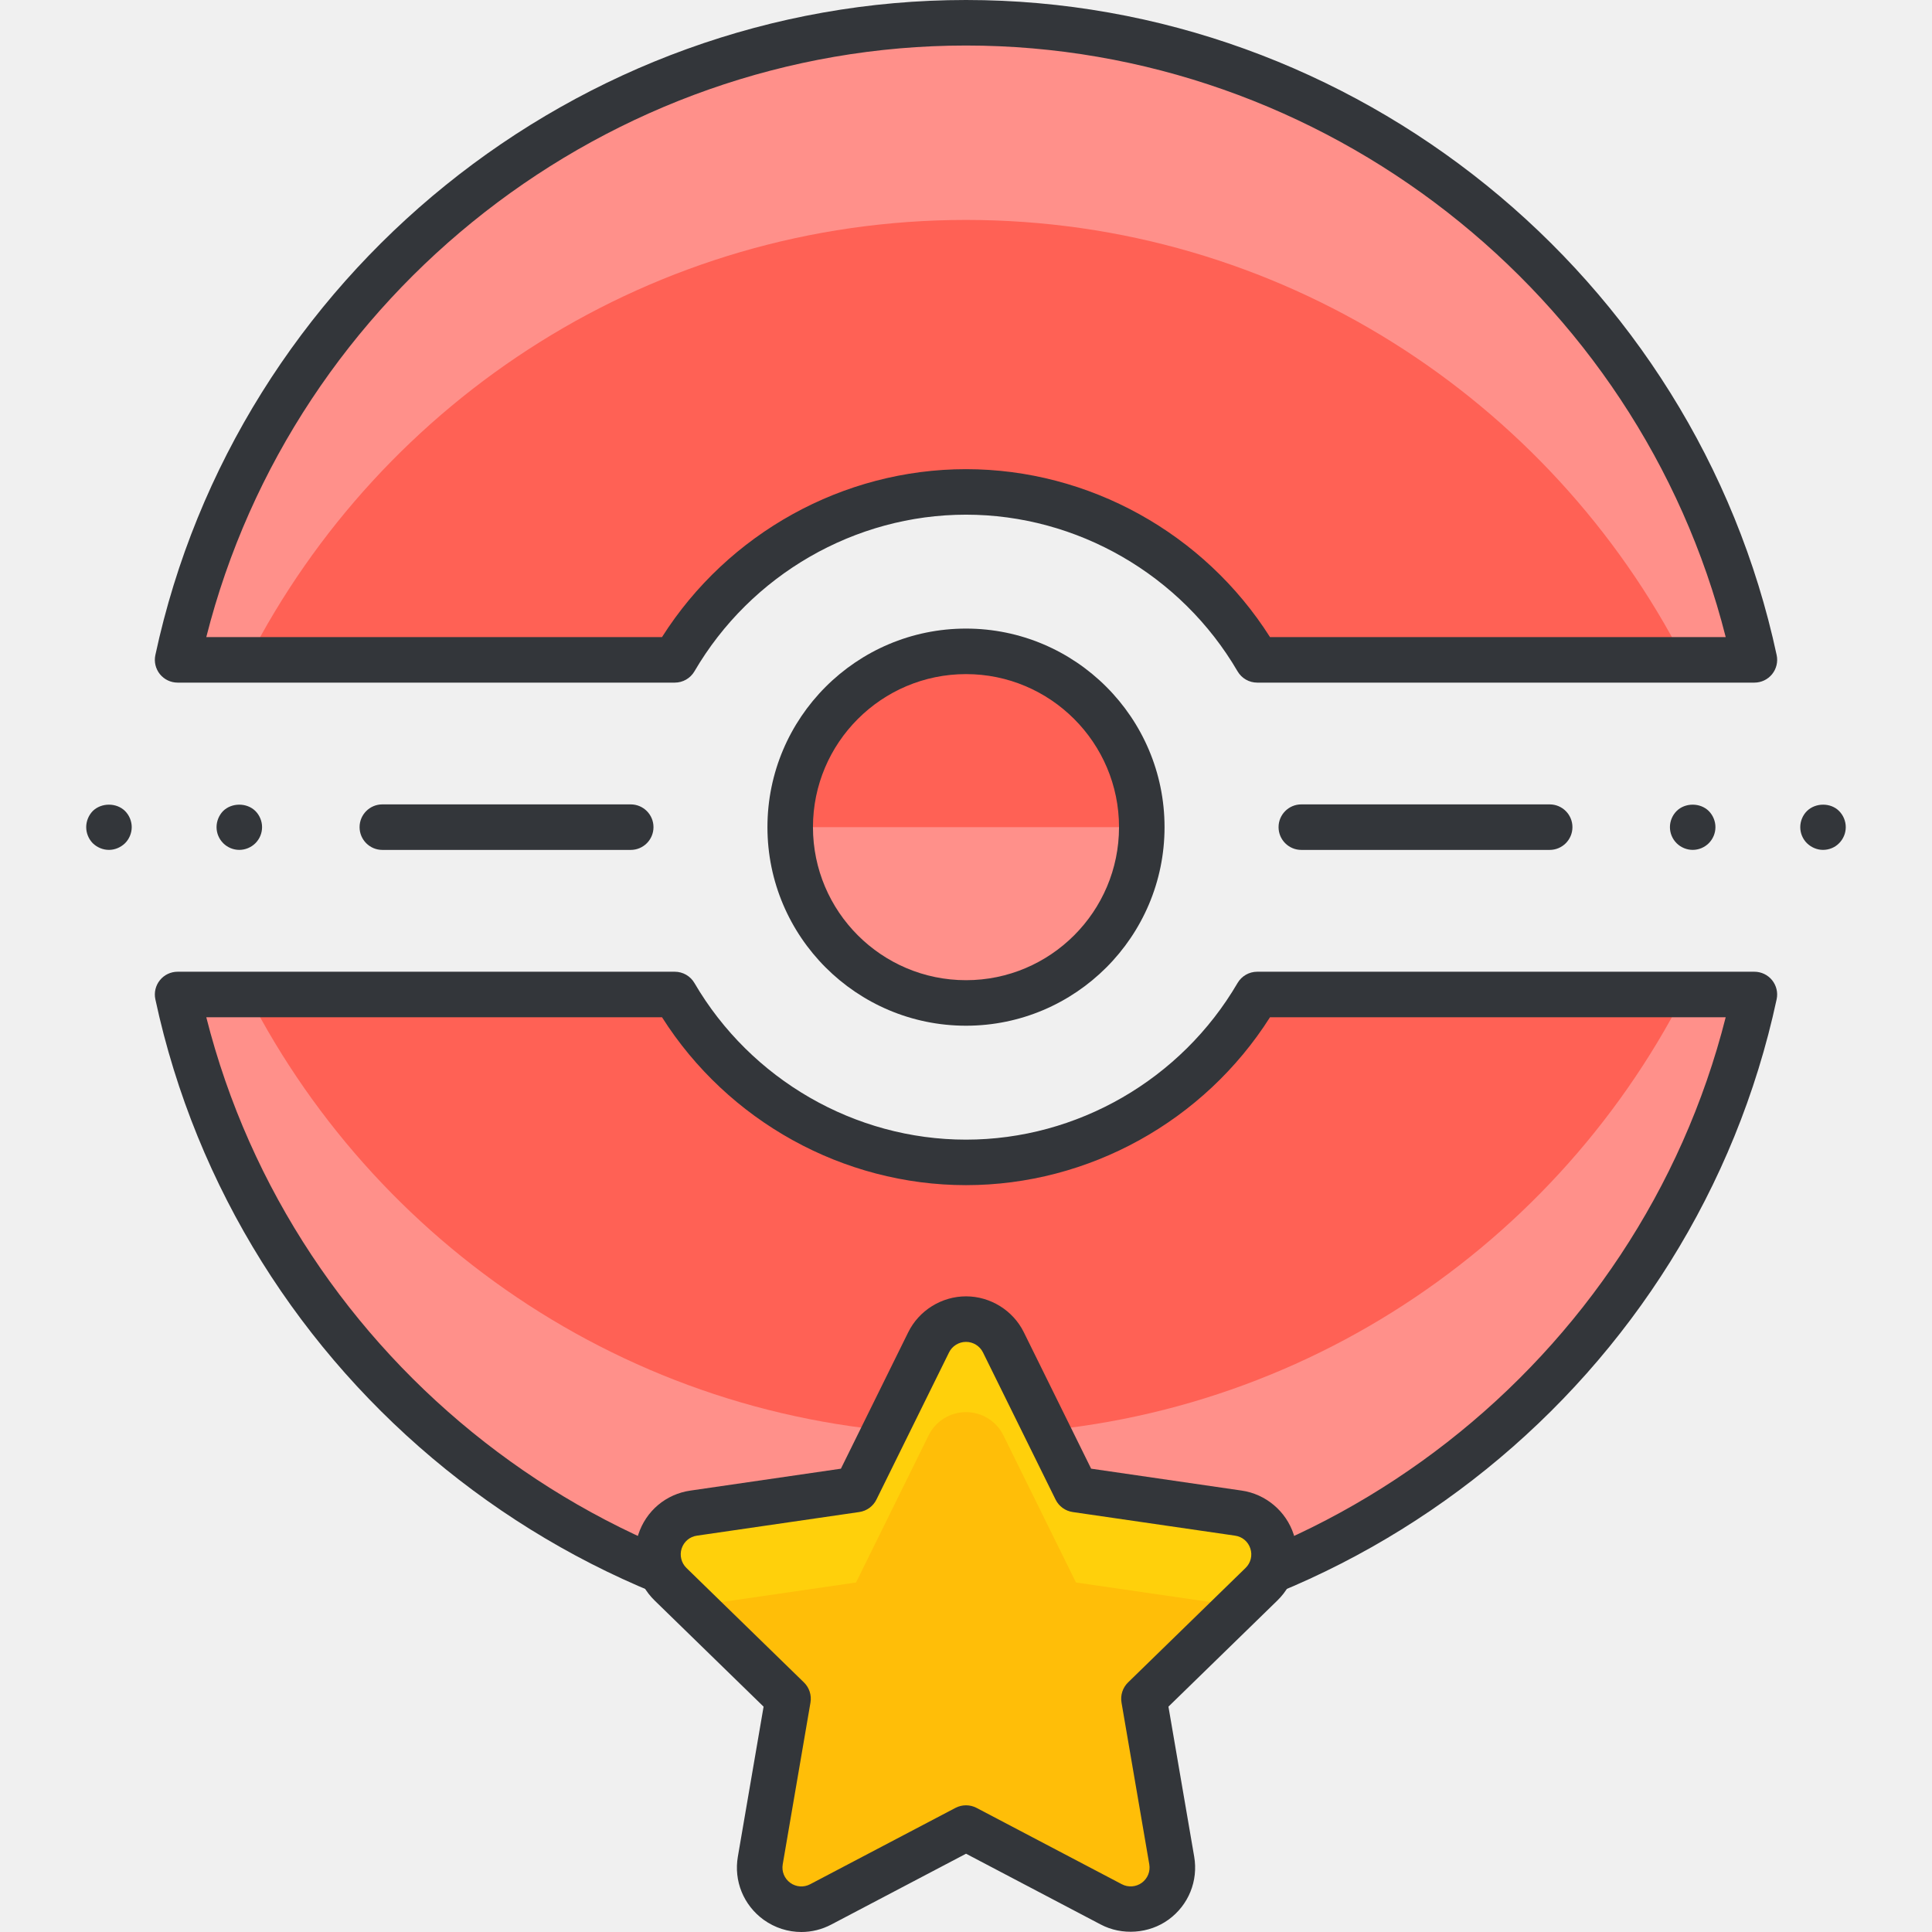
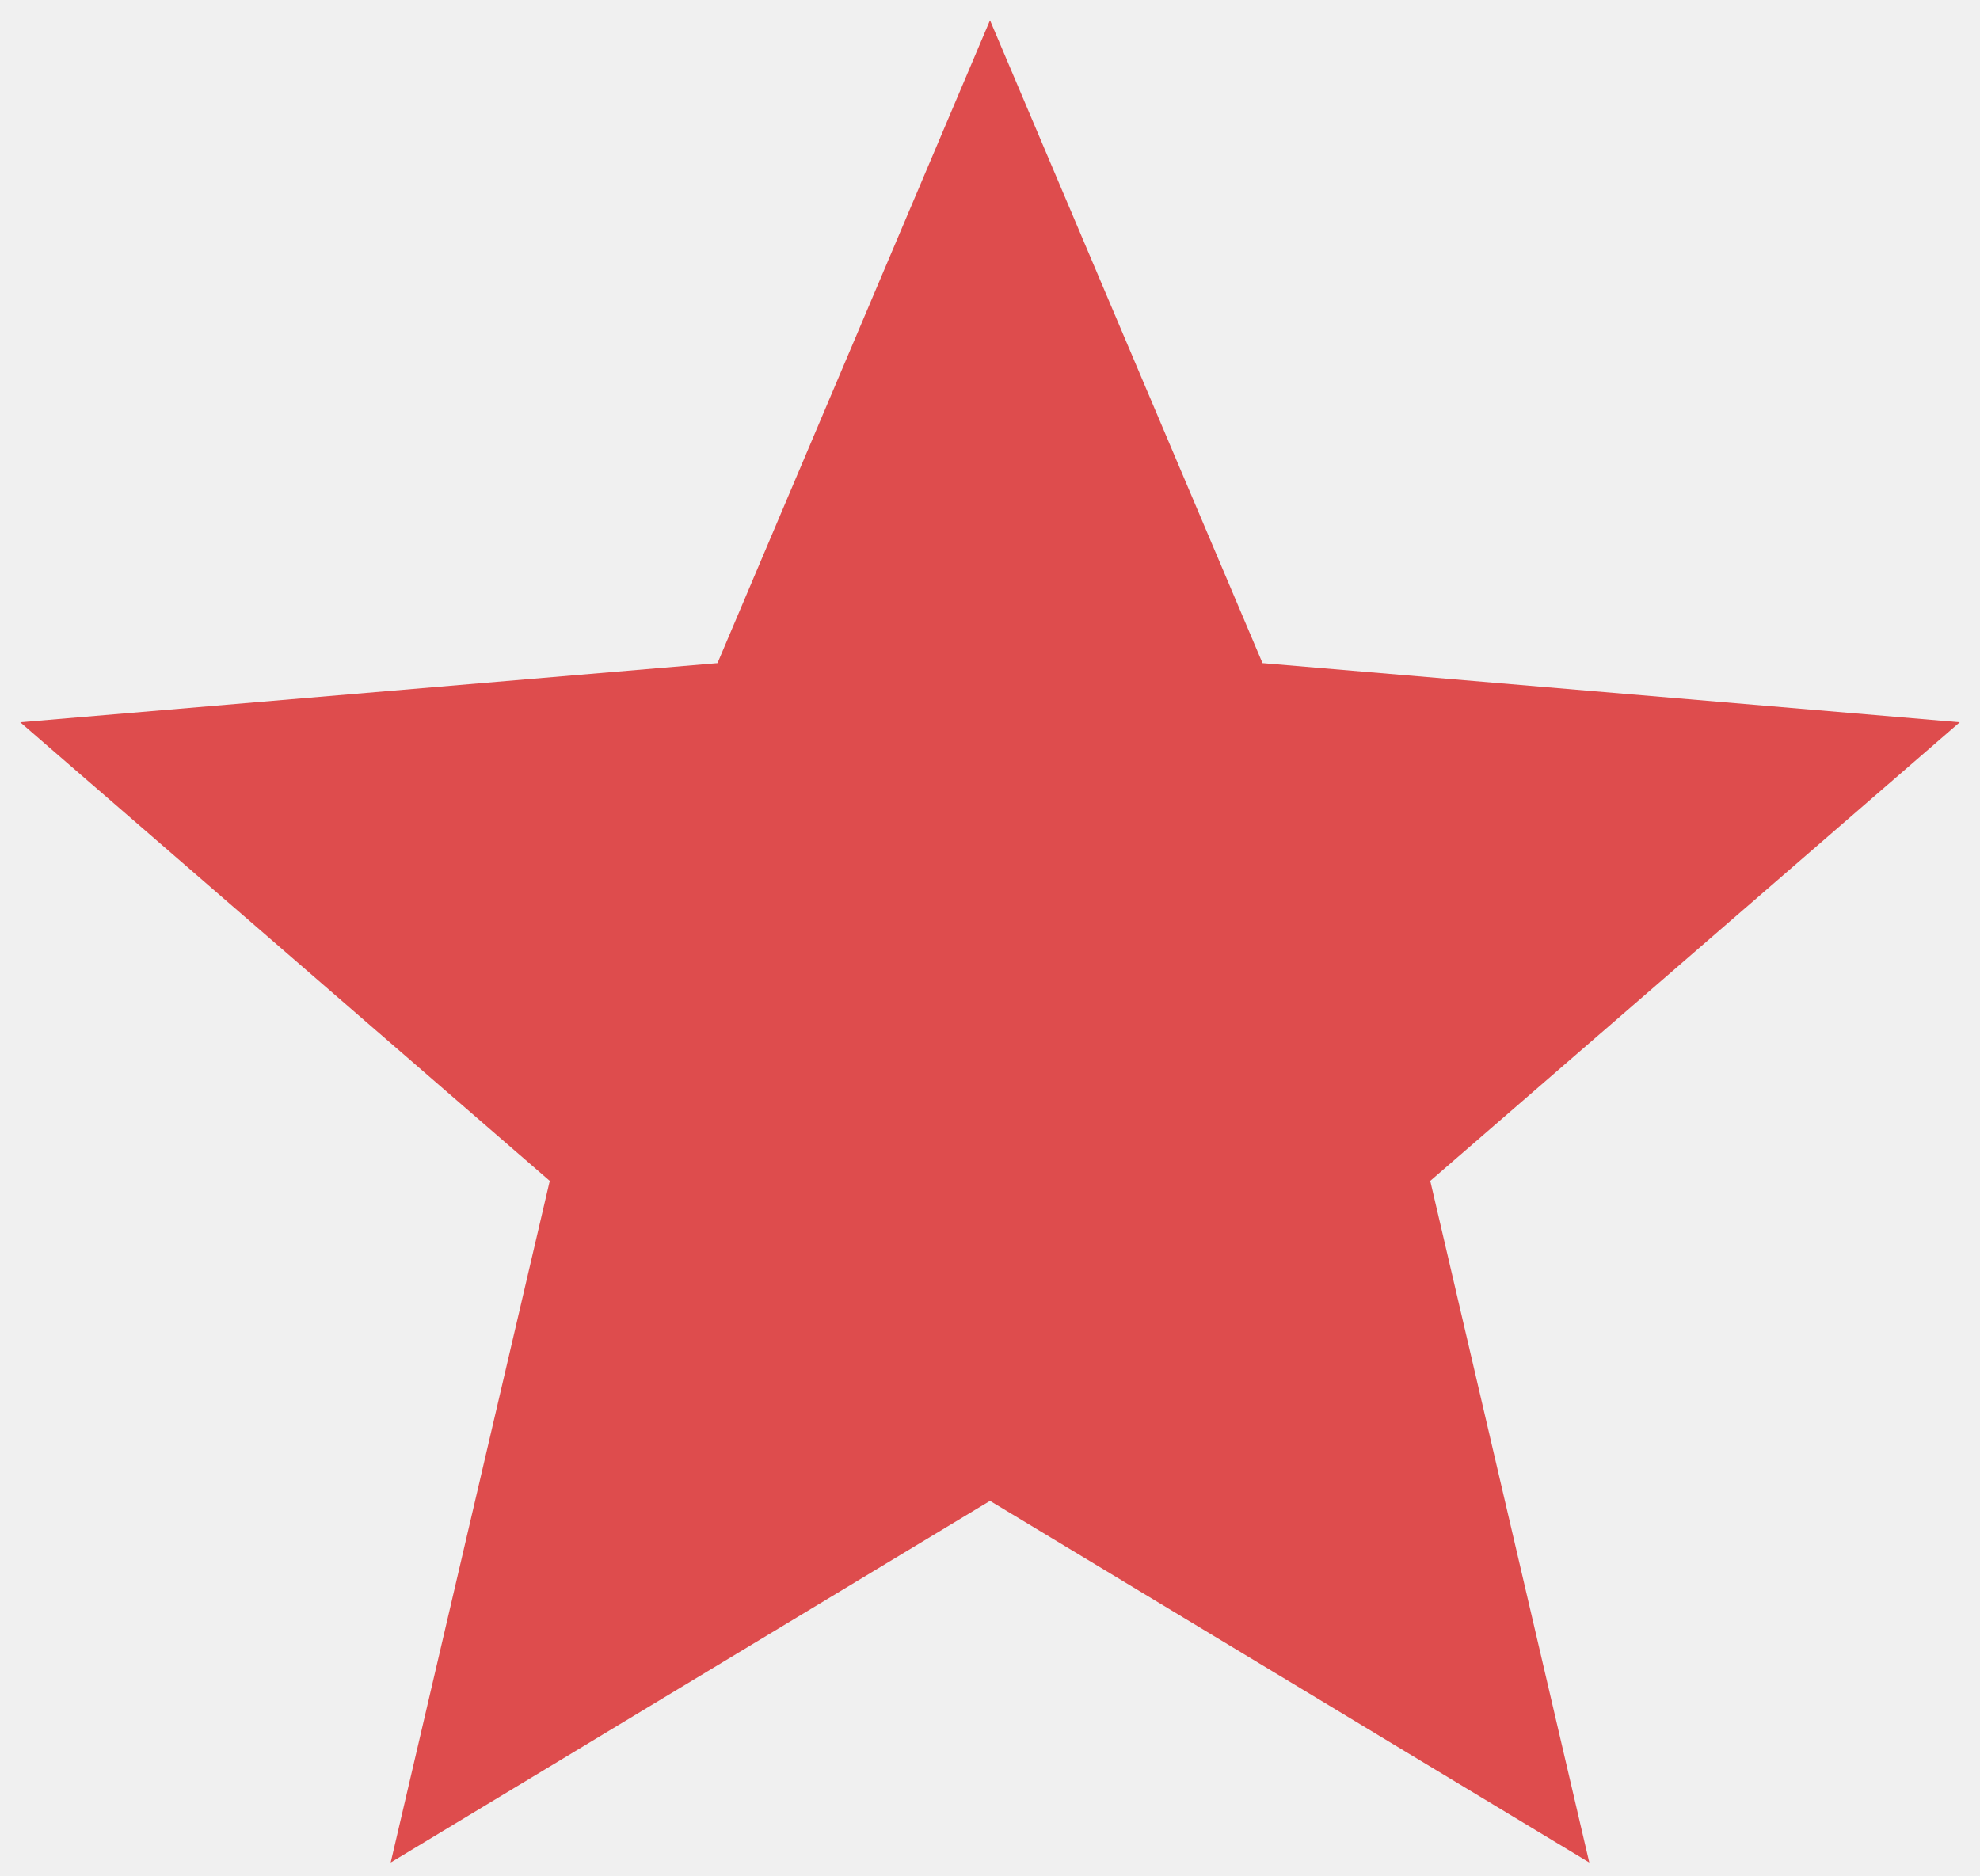
- <svg xmlns="http://www.w3.org/2000/svg" version="1.1" id="Layer_1" x="0px" y="0px" viewBox="0 0 127.323 127.323" style="enable-background:new 0 0 127.323 127.323;" xml:space="preserve">
-   <g>
-     <g>
-       <path style="fill:#FF908A;" d="M82.853,65.539c-3.857,6.604-11.004,11.065-19.191,11.065S48.328,72.144,44.47,65.539H11.705    c5.141,23.962,26.48,41.985,51.957,41.985s46.816-18.023,51.957-41.985H82.853z" />
-     </g>
-     <g>
-       <path style="fill:#FF6155;" d="M63.662,76.604c-8.188,0-15.334-4.461-19.191-11.065H16.343    c8.809,17.19,26.707,28.991,47.318,28.991s38.51-11.801,47.318-28.991H82.853C78.996,72.144,71.849,76.604,63.662,76.604z" />
-     </g>
-     <g>
-       <path style="fill:#33363A;" d="M63.662,109.024c-25.589,0-48.058-18.156-53.424-43.171c-0.095-0.443,0.016-0.905,0.3-1.257    c0.285-0.353,0.714-0.557,1.167-0.557H44.47c0.533,0,1.026,0.283,1.295,0.744c3.719,6.367,10.576,10.322,17.896,10.322    s14.178-3.955,17.896-10.322c0.269-0.46,0.762-0.744,1.295-0.744h32.766c0.453,0,0.882,0.205,1.167,0.557    c0.284,0.353,0.395,0.814,0.3,1.257C111.719,90.869,89.251,109.024,63.662,109.024z M13.595,67.039    c5.744,22.7,26.505,38.985,50.066,38.985s44.322-16.285,50.066-38.985H83.696c-4.344,6.847-11.94,11.065-20.034,11.065    s-15.69-4.218-20.034-11.065H13.595z" />
-     </g>
-     <g>
-       <path style="fill:#FF908A;" d="M44.47,43.486c3.857-6.604,11.004-11.067,19.191-11.067s15.334,4.463,19.191,11.067h32.766    C110.478,19.524,89.138,1.5,63.662,1.5S16.845,19.524,11.705,43.486H44.47z" />
-     </g>
-     <g>
-       <path style="fill:#FF6155;" d="M63.662,32.419c8.188,0,15.334,4.463,19.191,11.067h28.127    c-8.809-17.194-26.707-28.992-47.318-28.992s-38.51,11.798-47.318,28.992H44.47C48.328,36.882,55.474,32.419,63.662,32.419z" />
-     </g>
-     <g>
-       <path style="fill:#33363A;" d="M115.619,44.986H82.853c-0.533,0-1.026-0.283-1.295-0.744c-3.72-6.368-10.577-10.324-17.896-10.324    s-14.177,3.956-17.896,10.324c-0.269,0.46-0.762,0.744-1.295,0.744H11.705c-0.453,0-0.882-0.205-1.167-0.557    c-0.284-0.353-0.395-0.814-0.3-1.257C15.605,18.156,38.073,0,63.662,0s48.057,18.156,53.424,43.172    c0.095,0.443-0.016,0.905-0.3,1.257C116.501,44.782,116.072,44.986,115.619,44.986z M83.696,41.986h30.032    C107.984,19.286,87.223,3,63.662,3S19.34,19.286,13.595,41.986h30.032c4.345-6.848,11.941-11.067,20.034-11.067    S79.351,35.138,83.696,41.986z" />
-     </g>
-     <g>
-       <g>
-         <path style="fill:#FF908A;" d="M75.246,54.511c0,6.402-5.186,11.586-11.584,11.586s-11.586-5.184-11.586-11.586     c0-6.396,5.188-11.586,11.586-11.586S75.246,48.114,75.246,54.511z" />
-       </g>
-       <g>
-         <path style="fill:#FF6155;" d="M52.076,54.511c0-6.396,5.188-11.586,11.586-11.586s11.584,5.189,11.584,11.586" />
-       </g>
-       <g>
-         <path style="fill:#33363A;" d="M63.662,67.597c-7.216,0-13.086-5.87-13.086-13.086s5.87-13.086,13.086-13.086     c7.215,0,13.084,5.87,13.084,13.086S70.877,67.597,63.662,67.597z M63.662,44.425c-5.562,0-10.086,4.524-10.086,10.086     S58.1,64.597,63.662,64.597c5.561,0,10.084-4.524,10.084-10.086S69.222,44.425,63.662,44.425z" />
-       </g>
-     </g>
-     <g>
-       <g>
-         <g>
-           <path style="fill:#33363A;" d="M41.566,56.011H25.197c-0.828,0-1.5-0.671-1.5-1.5s0.672-1.5,1.5-1.5h16.369      c0.828,0,1.5,0.671,1.5,1.5S42.394,56.011,41.566,56.011z" />
-         </g>
-         <g>
-           <path style="fill:#33363A;" d="M15.771,56.009c-0.399,0-0.779-0.16-1.06-0.44c-0.28-0.28-0.44-0.66-0.44-1.06      c0-0.39,0.16-0.78,0.431-1.06c0.569-0.56,1.569-0.56,2.13,0c0.28,0.28,0.439,0.67,0.439,1.06c0,0.4-0.159,0.78-0.439,1.06      C16.552,55.849,16.162,56.009,15.771,56.009z" />
-         </g>
-         <g>
-           <path style="fill:#33363A;" d="M7.181,56.009c-0.399,0-0.779-0.16-1.069-0.44c-0.271-0.28-0.431-0.66-0.431-1.06      c0-0.39,0.16-0.78,0.431-1.06c0.569-0.56,1.569-0.56,2.13,0c0.279,0.28,0.439,0.67,0.439,1.06c0,0.39-0.16,0.78-0.439,1.06      C7.952,55.849,7.572,56.009,7.181,56.009z" />
-         </g>
-       </g>
-       <g>
-         <g>
-           <path style="fill:#33363A;" d="M102.127,56.011H85.76c-0.828,0-1.5-0.671-1.5-1.5s0.672-1.5,1.5-1.5h16.367      c0.828,0,1.5,0.671,1.5,1.5S102.955,56.011,102.127,56.011z" />
-         </g>
-         <g>
-           <path style="fill:#33363A;" d="M111.552,56.009c-0.39,0-0.78-0.16-1.06-0.44c-0.28-0.28-0.44-0.66-0.44-1.06      c0-0.39,0.16-0.78,0.44-1.06c0.56-0.56,1.56-0.56,2.12,0c0.279,0.28,0.439,0.67,0.439,1.06c0,0.4-0.16,0.78-0.439,1.06      C112.332,55.849,111.952,56.009,111.552,56.009z" />
-         </g>
-         <g>
-           <path style="fill:#33363A;" d="M120.141,56.009c-0.39,0-0.77-0.16-1.06-0.44c-0.28-0.28-0.44-0.66-0.44-1.06      c0-0.39,0.16-0.78,0.44-1.06c0.57-0.56,1.57-0.56,2.12,0c0.279,0.28,0.439,0.67,0.439,1.06c0,0.4-0.16,0.78-0.439,1.06      C120.931,55.849,120.542,56.009,120.141,56.009z" />
+ <svg xmlns="http://www.w3.org/2000/svg" xmlns:xlink="http://www.w3.org/1999/xlink" width="57px" height="54px" viewBox="0 0 57 54" version="1.1">
+   <defs>
+     <polygon id="path-1" points="33.5 48.212 50.752 58.625 46.174 39 61.417 25.795 41.345 24.092 33.5 5.583 25.655 24.092 5.583 25.795 20.826 39 16.247 58.625" />
+     <rect id="path-3" x="0" y="0" width="140" height="140" />
+   </defs>
+   <g id="Page-1" stroke="none" stroke-width="1" fill="none" fill-rule="evenodd">
+     <g id="ic_star" transform="translate(-5, -5)">
+       <mask id="mask-2" fill="white">
+         <use xlink:href="#path-1" />
+       </mask>
+       <g id="Mask" />
+       <g id="Colors/Black-Copy-5" mask="url(#mask-2)">
+         <g transform="translate(-36.29167, -36.29167)">
+           <mask id="mask-4" fill="white">
+             <use xlink:href="#path-3" />
+           </mask>
+           <use id="Black" stroke="none" fill="#DE4C4D" fill-rule="evenodd" xlink:href="#path-3" />
        </g>
      </g>
    </g>
-     <g>
-       <path style="fill:#FFD00B;" d="M83.828,101.588c-0.322-0.996-1.182-1.722-2.217-1.87L70.91,98.161l-4.785-9.699    c-0.461-0.936-1.418-1.529-2.463-1.529c-1.047,0-2.002,0.594-2.463,1.529l-4.785,9.699l-10.701,1.557    c-1.037,0.148-1.895,0.874-2.219,1.87c-0.32,0.994-0.053,2.086,0.695,2.815l7.744,7.545l-1.828,10.658    c-0.178,1.031,0.246,2.073,1.092,2.689c0.85,0.611,1.969,0.695,2.895,0.205l9.57-5.029l9.57,5.029    c0.402,0.213,0.84,0.317,1.277,0.317c0.57,0,1.137-0.175,1.615-0.522c0.848-0.616,1.271-1.658,1.094-2.689l-1.83-10.658    l7.744-7.545C83.883,103.674,84.15,102.582,83.828,101.588z" />
-     </g>
-     <g>
-       <path style="fill:#FFBE08;" d="M75.388,111.948l6.254-6.095c-0.01,0-0.02-0.004-0.031-0.006l-10.701-1.557l-4.785-9.698    c-0.461-0.938-1.418-1.529-2.463-1.529c-1.047,0-2.002,0.592-2.463,1.529l-4.785,9.698l-10.701,1.557    c-0.012,0.002-0.021,0.006-0.033,0.006l6.254,6.095l-0.9,5.25l0.9,0.879l-1.17,6.816c0.131,0.146,0.271,0.283,0.434,0.402    c0.85,0.611,1.969,0.695,2.895,0.205l9.57-5.029l9.57,5.029c0.402,0.213,0.84,0.317,1.277,0.317c0.57,0,1.137-0.175,1.615-0.522    c0.162-0.119,0.305-0.256,0.434-0.402l-1.17-6.816l0.9-0.879L75.388,111.948z" />
-     </g>
-     <g>
-       <path style="fill:#33363A;" d="M52.81,127.323c-0.873,0-1.743-0.272-2.489-0.809c-1.324-0.965-1.971-2.558-1.694-4.162    l1.695-9.879l-7.18-6.995c-1.163-1.134-1.575-2.801-1.076-4.35c0.507-1.557,1.822-2.664,3.434-2.895l9.918-1.443l4.437-8.992    c0.707-1.437,2.202-2.366,3.808-2.366s3.101,0.929,3.809,2.366l4.436,8.991l9.921,1.443c1.586,0.228,2.933,1.363,3.428,2.892l0,0    c0.503,1.55,0.091,3.218-1.076,4.353l-7.178,6.994l1.696,9.88c0.276,1.604-0.371,3.198-1.69,4.157    c-1.28,0.931-3.066,1.064-4.476,0.317l-8.869-4.661l-8.872,4.663C54.165,127.159,53.487,127.323,52.81,127.323z M63.662,88.433    c-0.472,0-0.91,0.271-1.117,0.692l-4.786,9.7c-0.218,0.443-0.641,0.75-1.129,0.821l-10.701,1.557    c-0.475,0.068-0.859,0.394-1.008,0.85c-0.145,0.446-0.021,0.949,0.315,1.277l7.744,7.544c0.354,0.344,0.515,0.841,0.432,1.328    l-1.828,10.658c-0.082,0.473,0.108,0.941,0.497,1.224c0.384,0.277,0.89,0.314,1.309,0.092l9.574-5.031    c0.438-0.229,0.959-0.229,1.396,0l9.57,5.029c0.424,0.225,0.94,0.18,1.313-0.091c0.388-0.282,0.578-0.75,0.497-1.221l-1.83-10.659    c-0.083-0.487,0.078-0.983,0.432-1.328l7.744-7.545c0.343-0.333,0.463-0.823,0.315-1.279v0c-0.147-0.455-0.531-0.78-1.003-0.847    l-10.704-1.557c-0.488-0.071-0.911-0.378-1.129-0.821l-4.785-9.699C64.572,88.704,64.134,88.433,63.662,88.433z" />
-     </g>
  </g>
-   <g>
- </g>
-   <g>
- </g>
-   <g>
- </g>
-   <g>
- </g>
-   <g>
- </g>
-   <g>
- </g>
-   <g>
- </g>
-   <g>
- </g>
-   <g>
- </g>
-   <g>
- </g>
-   <g>
- </g>
-   <g>
- </g>
-   <g>
- </g>
-   <g>
- </g>
-   <g>
- </g>
</svg>
